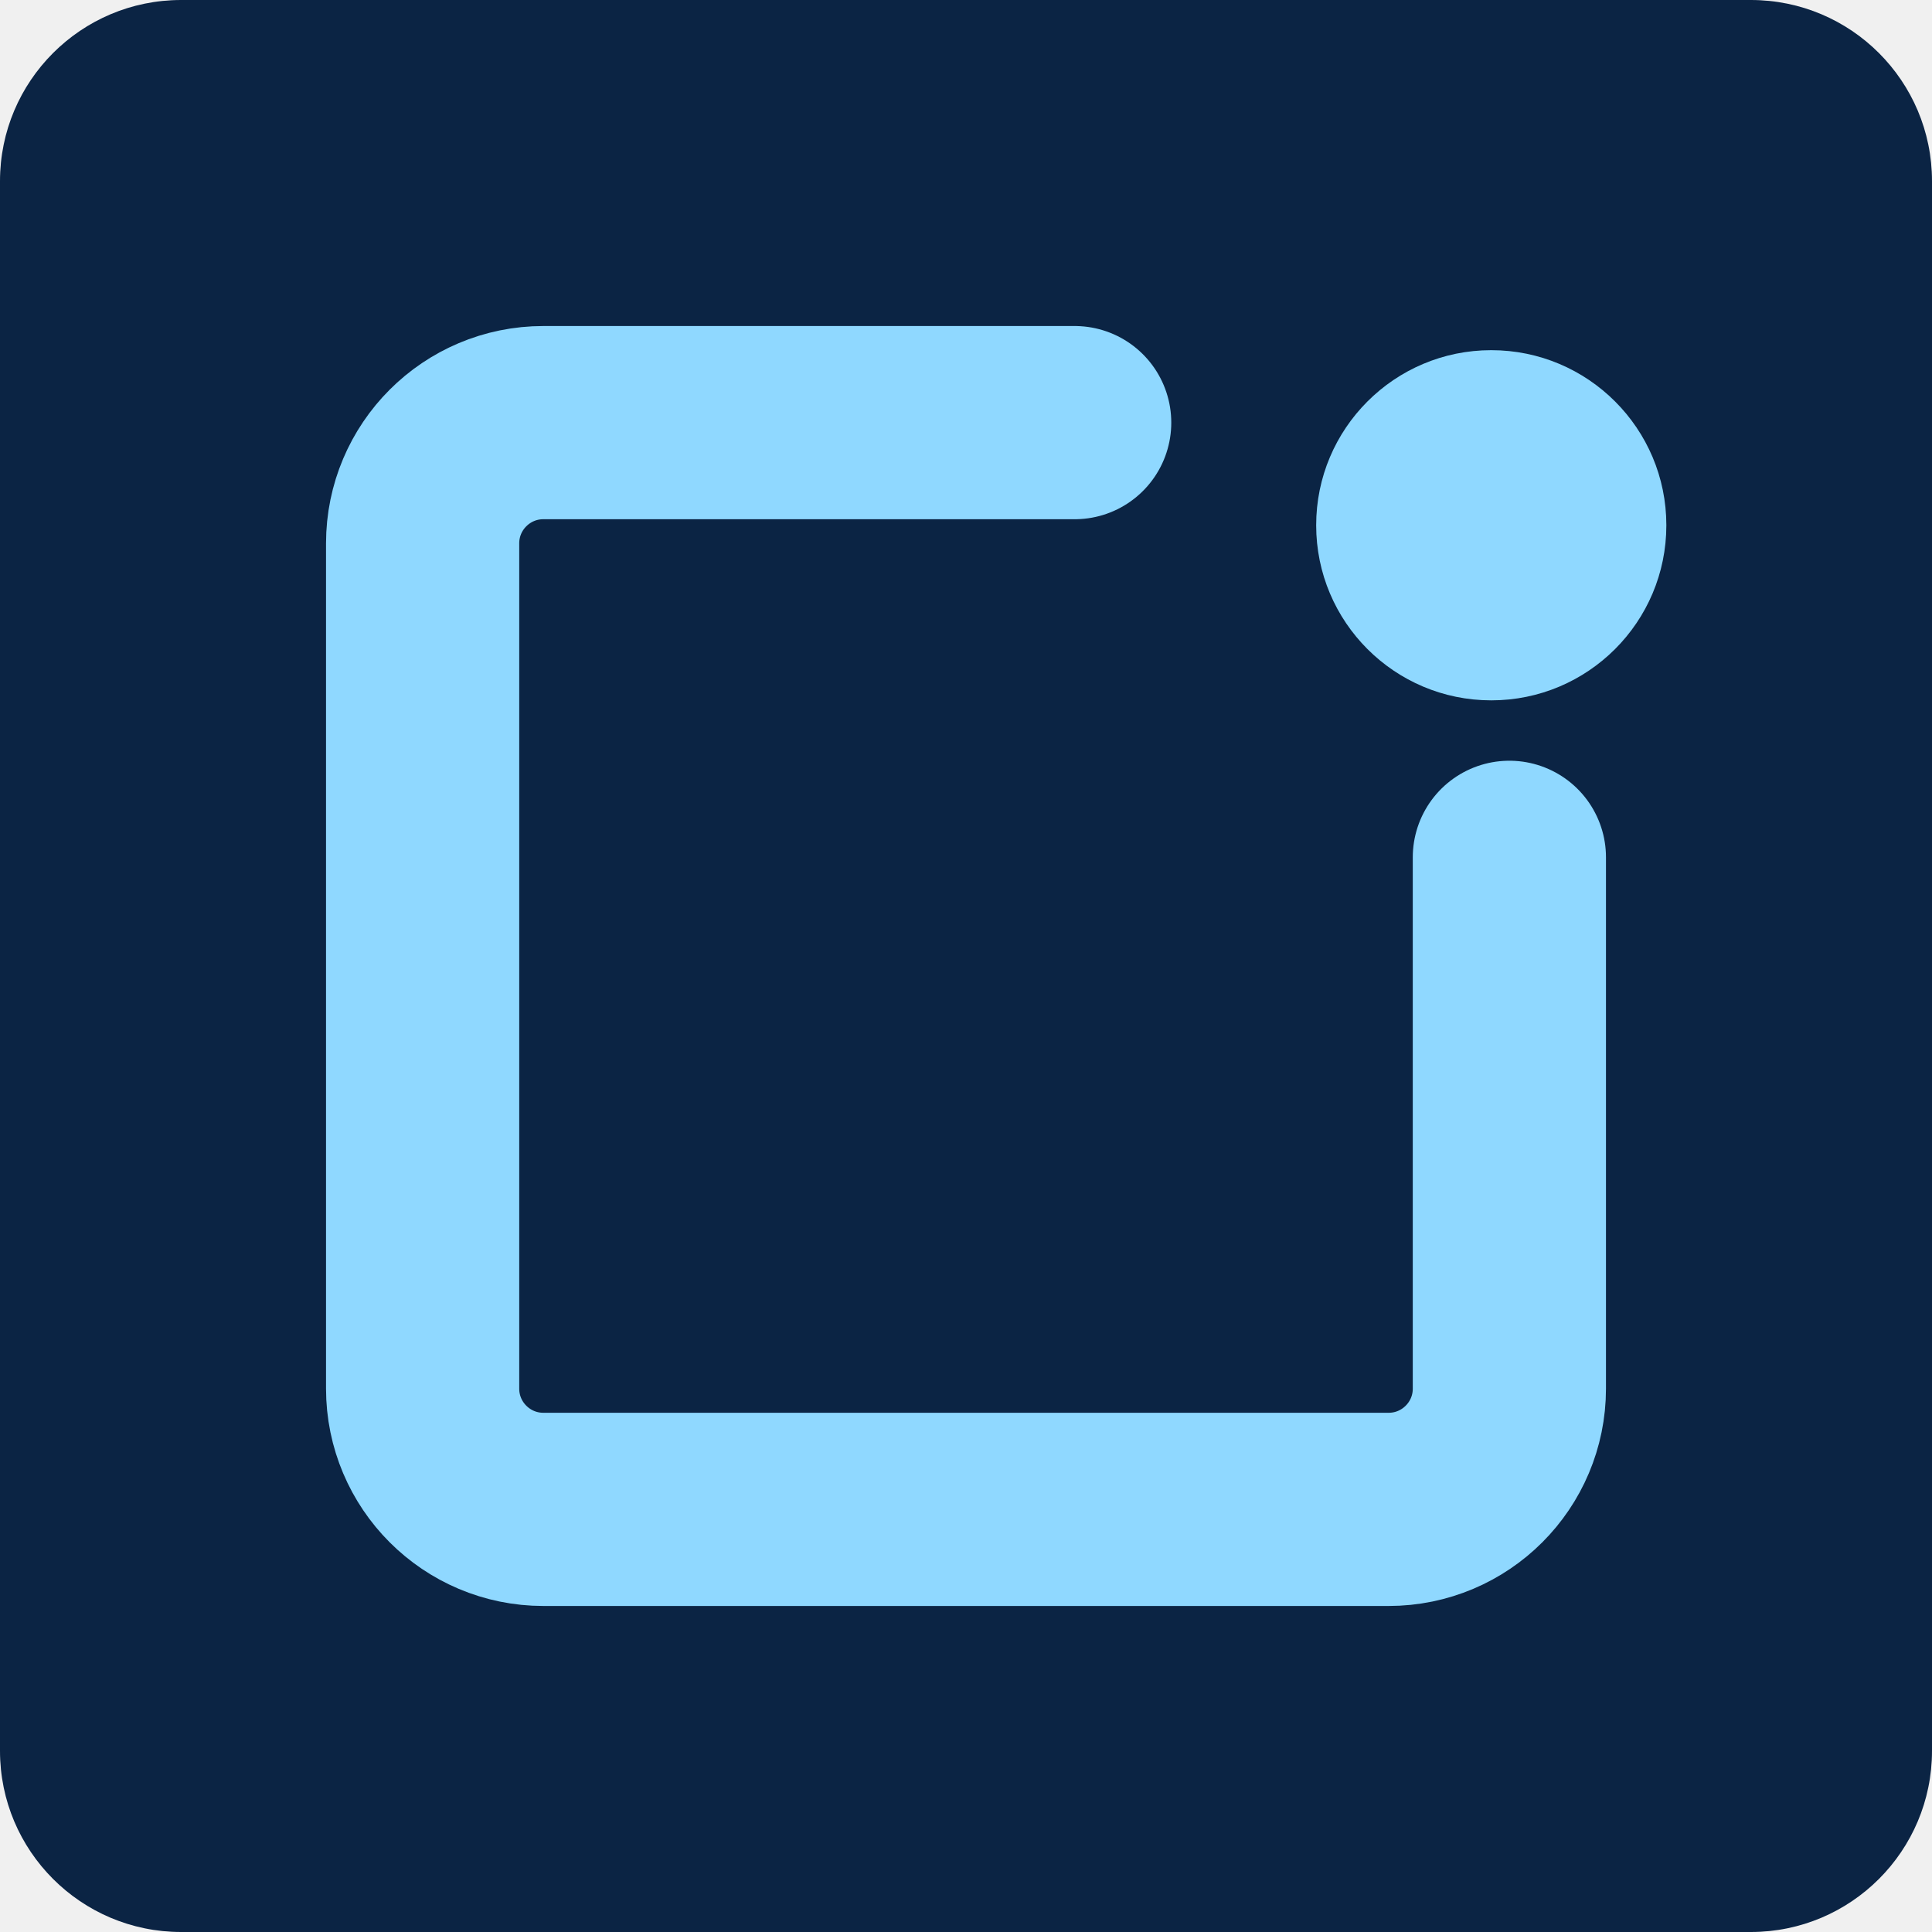
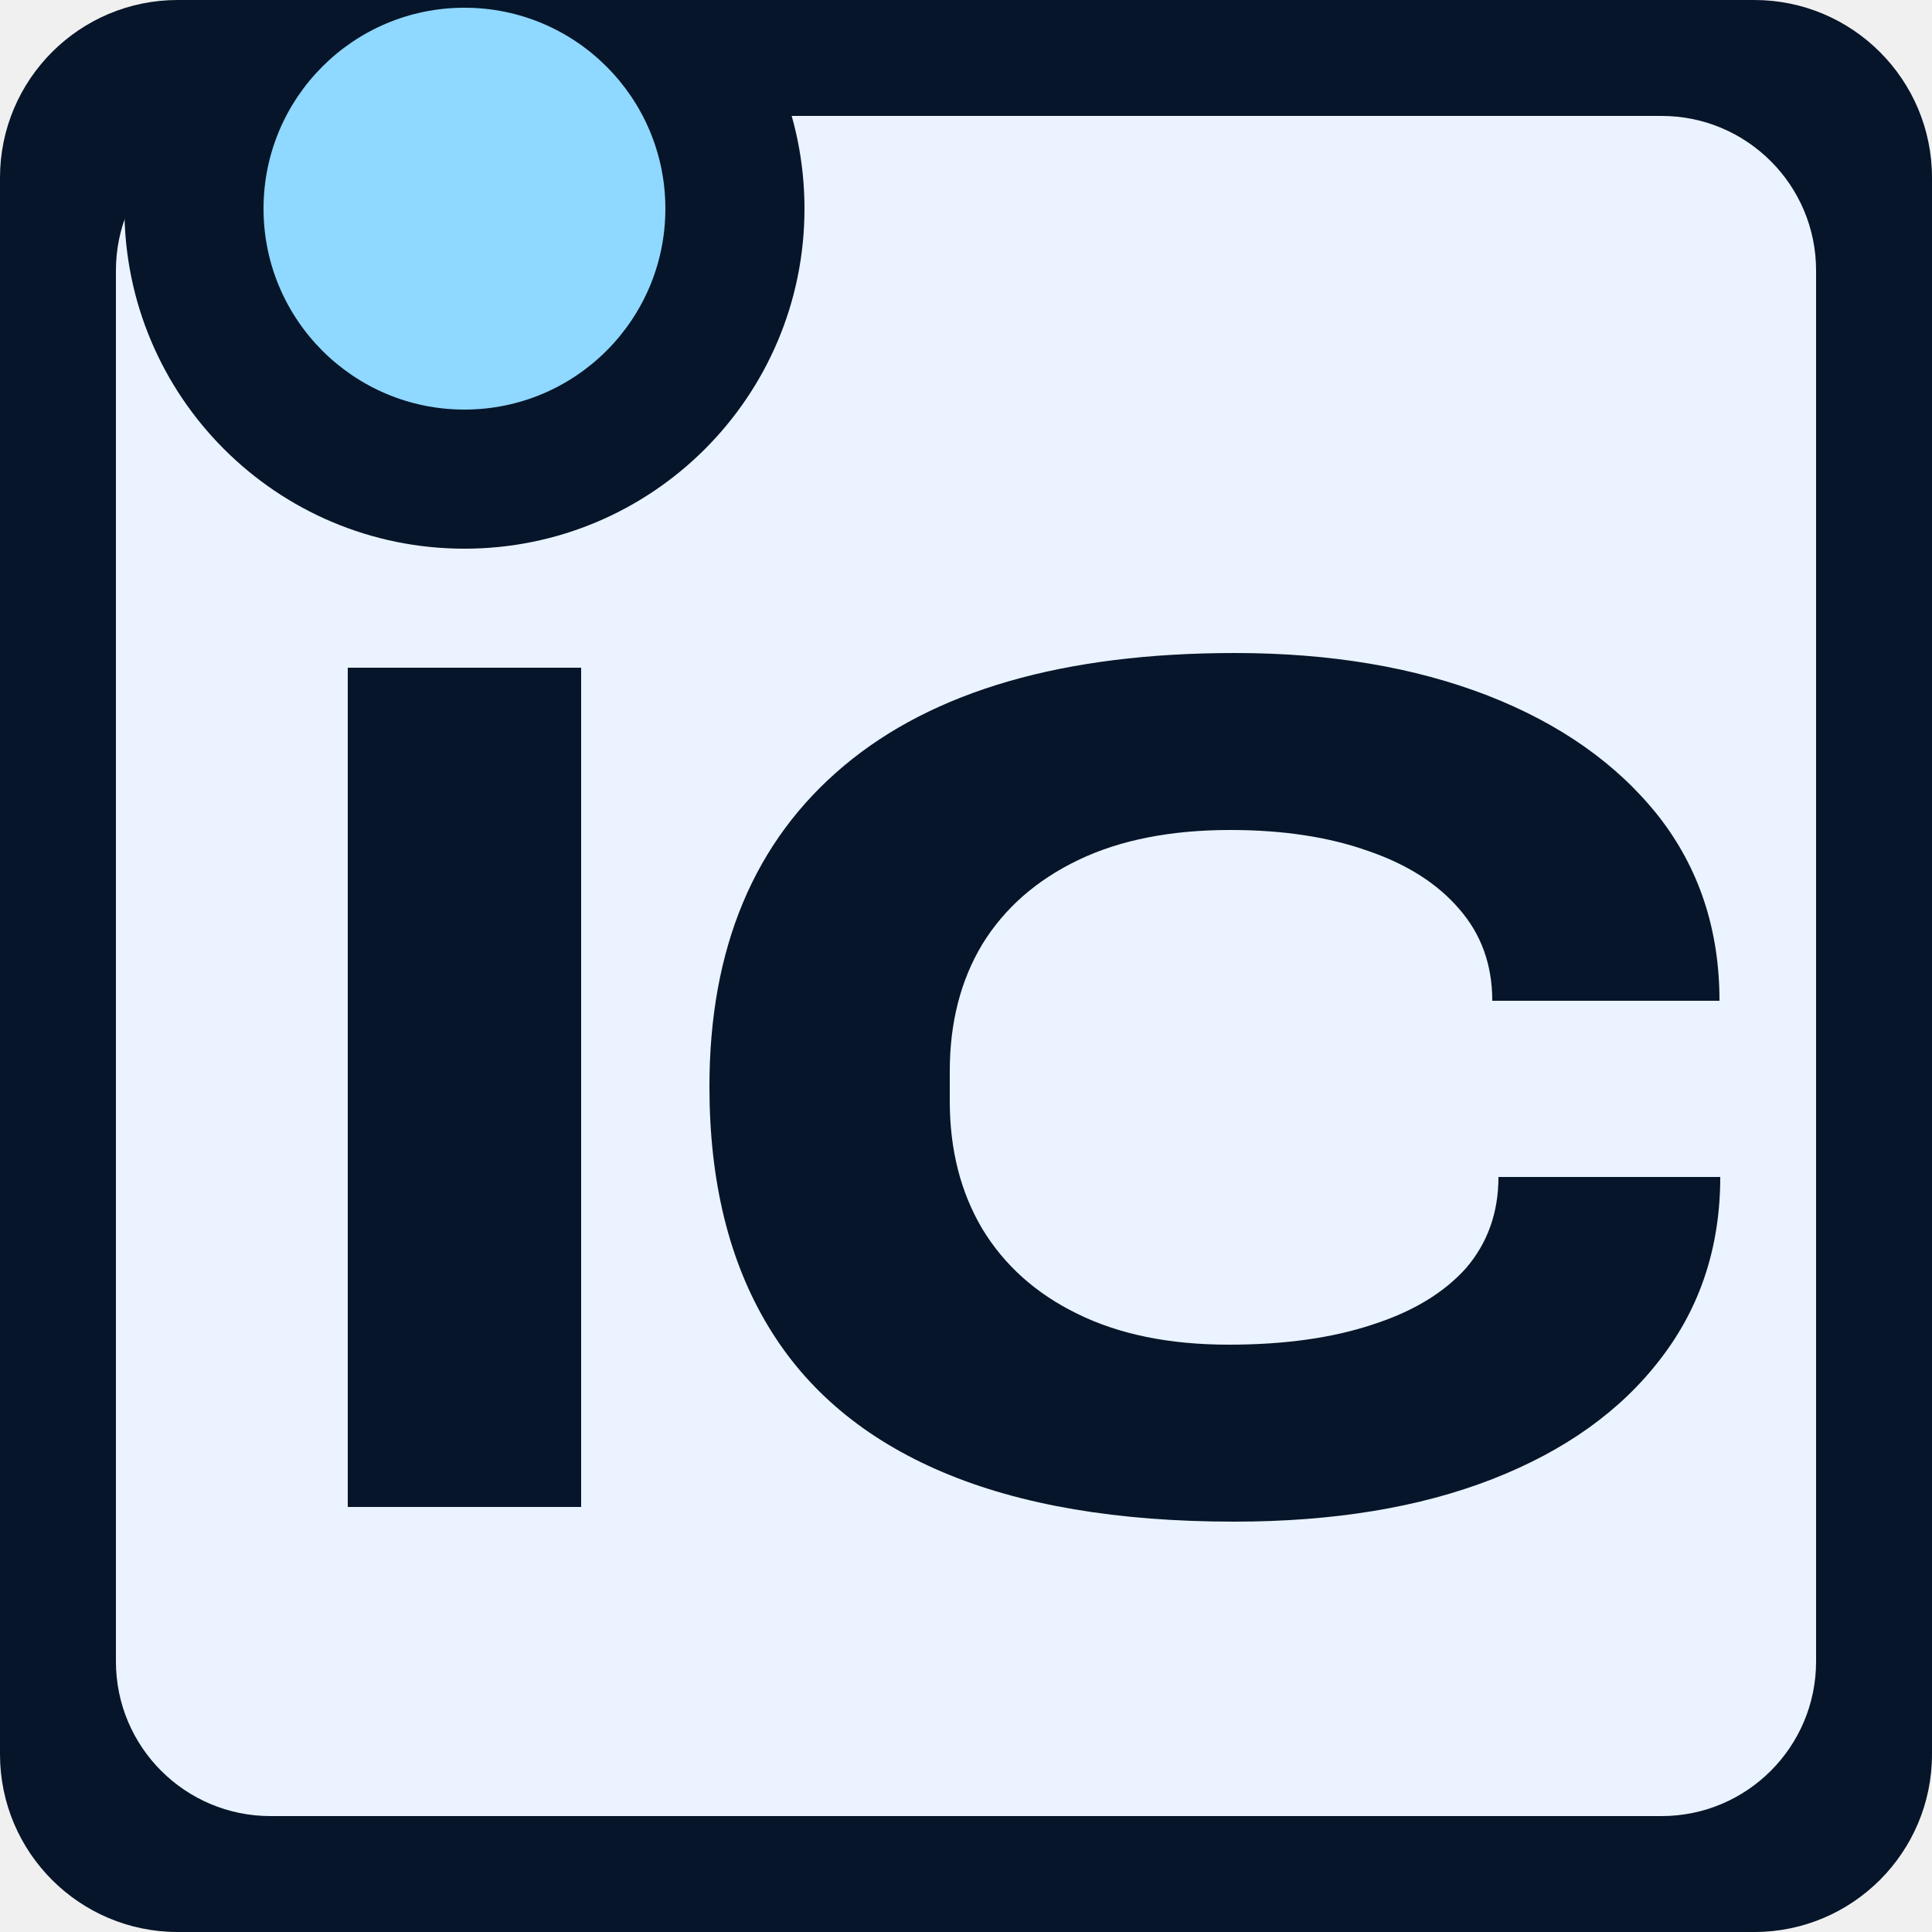
- <svg xmlns="http://www.w3.org/2000/svg" viewBox="0 0 32 32">
-   <rect width="32" height="32" rx="3" fill="#0b2444" />
-   <path d="M17.8 7H9a2 2 0 0 0-2 2v14a2 2 0 0 0 2 2h14a2 2 0 0 0 2-2v-8.8" fill="none" stroke="#8fd8ff" stroke-width="3.2" stroke-linecap="round" />
-   <circle cx="24.7" cy="8.7" r="2.9" fill="#8fd8ff" />
+ <svg xmlns="http://www.w3.org/2000/svg" viewBox=".5 .5 25 25">
+   <rect x=".5" y=".5" width="25" height="25" rx="2.3" fill="#061529" />
+   <mask id="m">
+     <rect width="26" height="26" fill="#fff" />
+     <rect x="2.11" y="-1.2" width="8.8" height="8.8" rx="4.4" />
+     <path d="M5 20V9.14H8.02V20Z" />
+     <path d="M16.47 20.19Q14.21 20.19 12.7 19.55Q11.19 18.91 10.44 17.66Q9.68 16.4 9.68 14.56Q9.68 11.87 11.42 10.41Q13.16 8.95 16.48 8.95Q18.33 8.95 19.75 9.5Q21.16 10.05 21.96 11.06Q22.75 12.07 22.75 13.45H19.81Q19.81 12.75 19.38 12.26Q18.96 11.77 18.2 11.51Q17.44 11.24 16.42 11.24Q15.26 11.24 14.45 11.63Q13.64 12.02 13.21 12.72Q12.79 13.42 12.79 14.36V14.75Q12.79 15.69 13.21 16.4Q13.64 17.11 14.44 17.5Q15.25 17.9 16.4 17.9Q17.48 17.9 18.26 17.64Q19.04 17.39 19.47 16.91Q19.89 16.42 19.89 15.73H22.76Q22.76 17.08 21.99 18.08Q21.22 19.09 19.81 19.64Q18.4 20.19 16.47 20.19Z" />
+   </mask>
+   <rect x="2" y="2" width="22" height="22" rx="2" fill="#eaf3ff" mask="url(#m)" />
+   <rect x="3.91" y="0.6" width="5.2" height="5.2" rx="2.6" fill="#8fd8ff" />
</svg>
